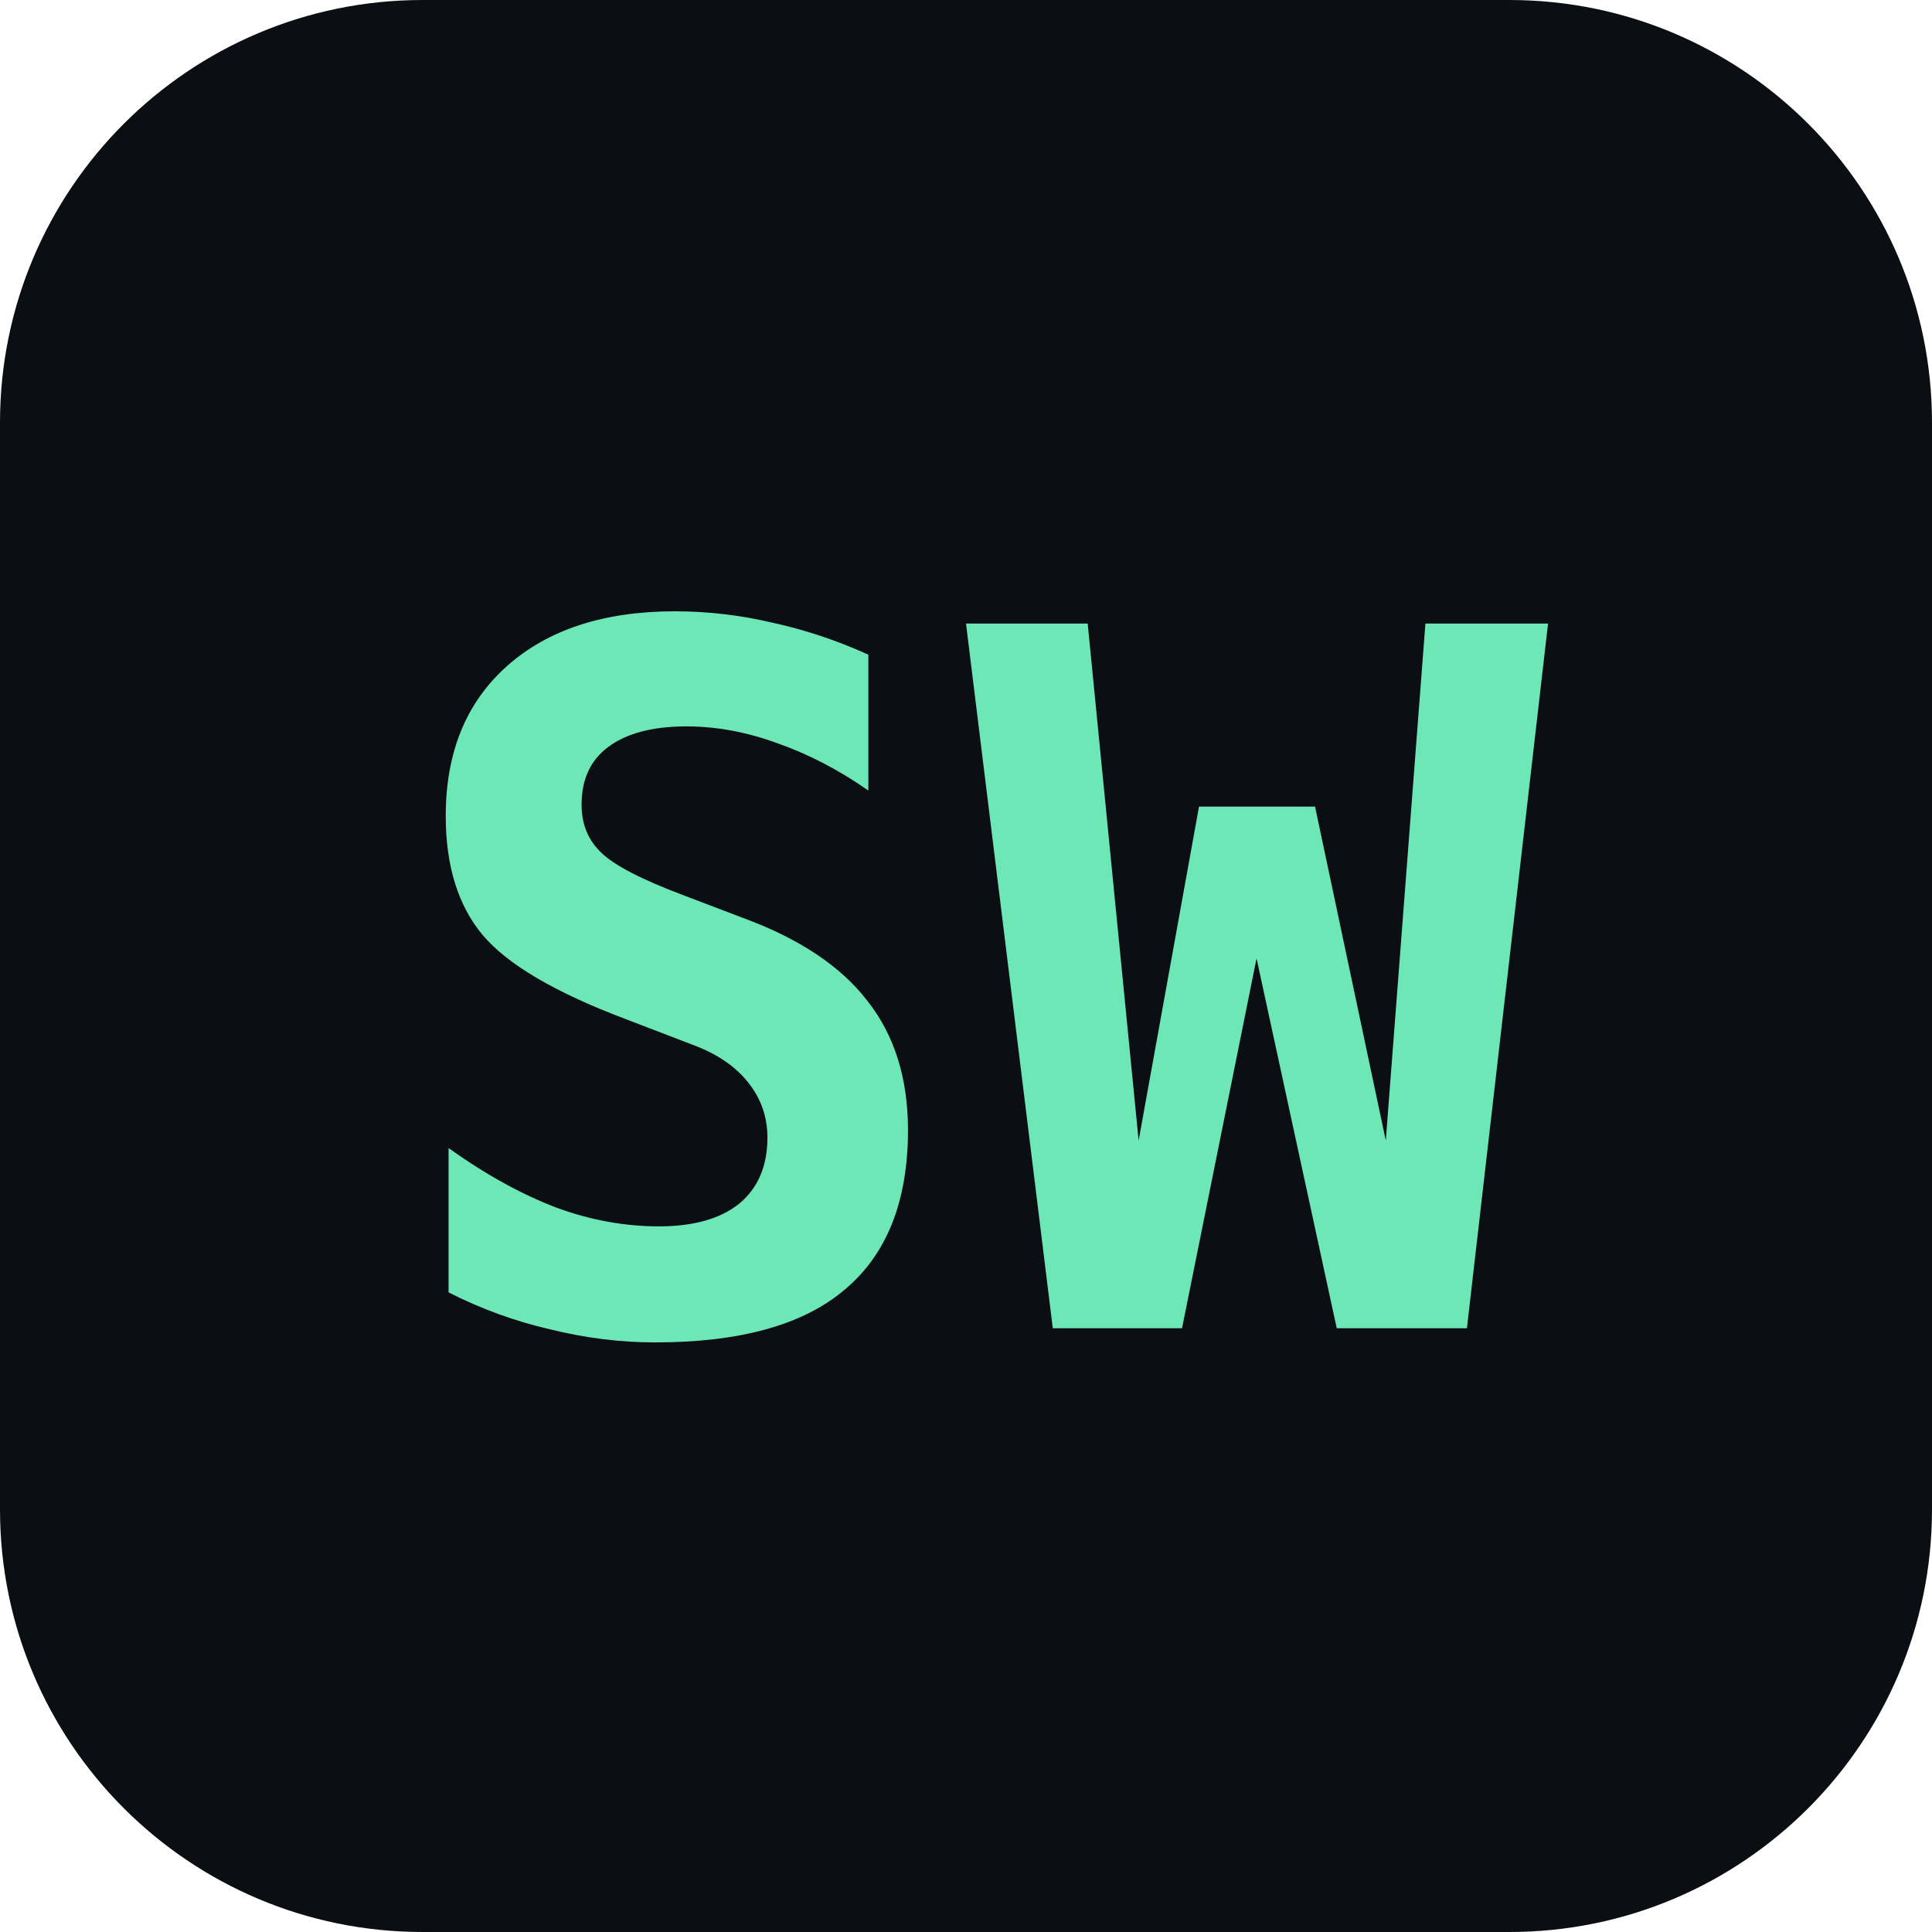
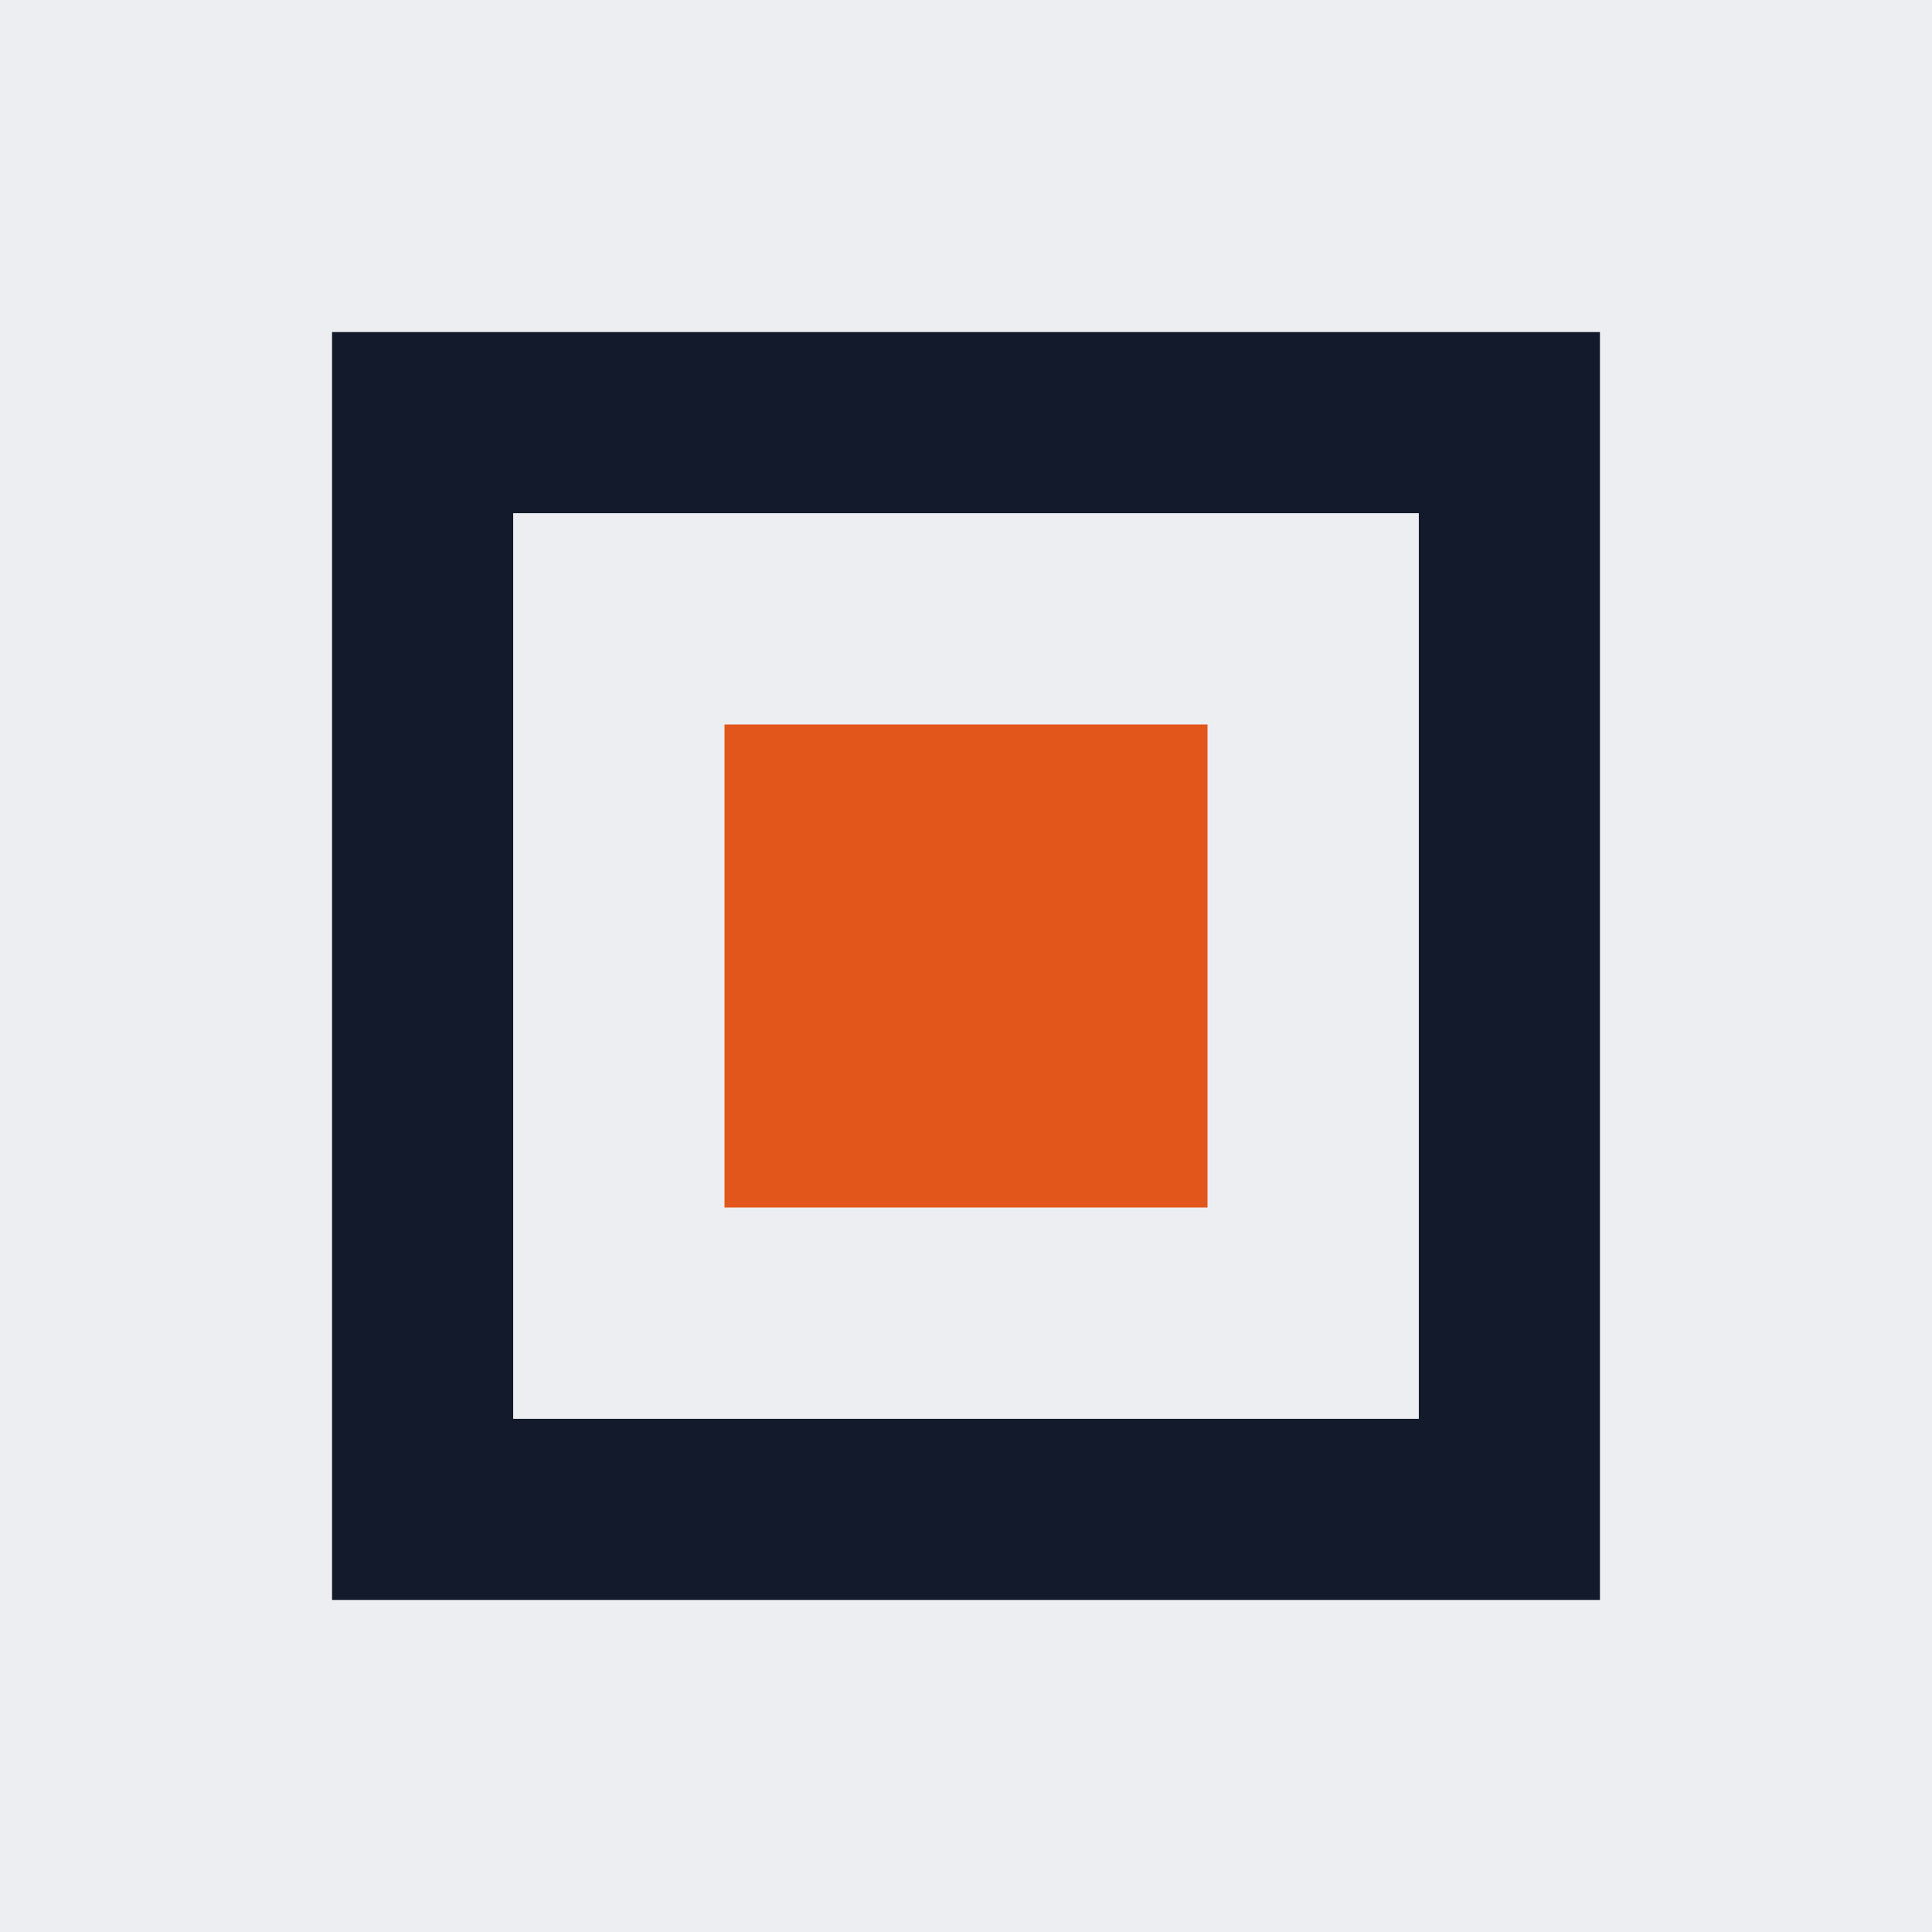
<svg xmlns="http://www.w3.org/2000/svg" viewBox="0 0 32 32">
-   <rect width="32" height="32" rx="7" fill="#0b0e12" />
-   <text x="16" y="22" font-family="monospace" font-size="16" font-weight="700" text-anchor="middle" fill="#6ee7b7">SW</text>
+   <rect width="32" height="32" fill="#eceef1" />
+   <rect x="7" y="7" width="18" height="18" fill="none" stroke="#121a2b" stroke-width="3" />
+   <rect x="12" y="12" width="8" height="8" fill="#e2551b" />
</svg>
